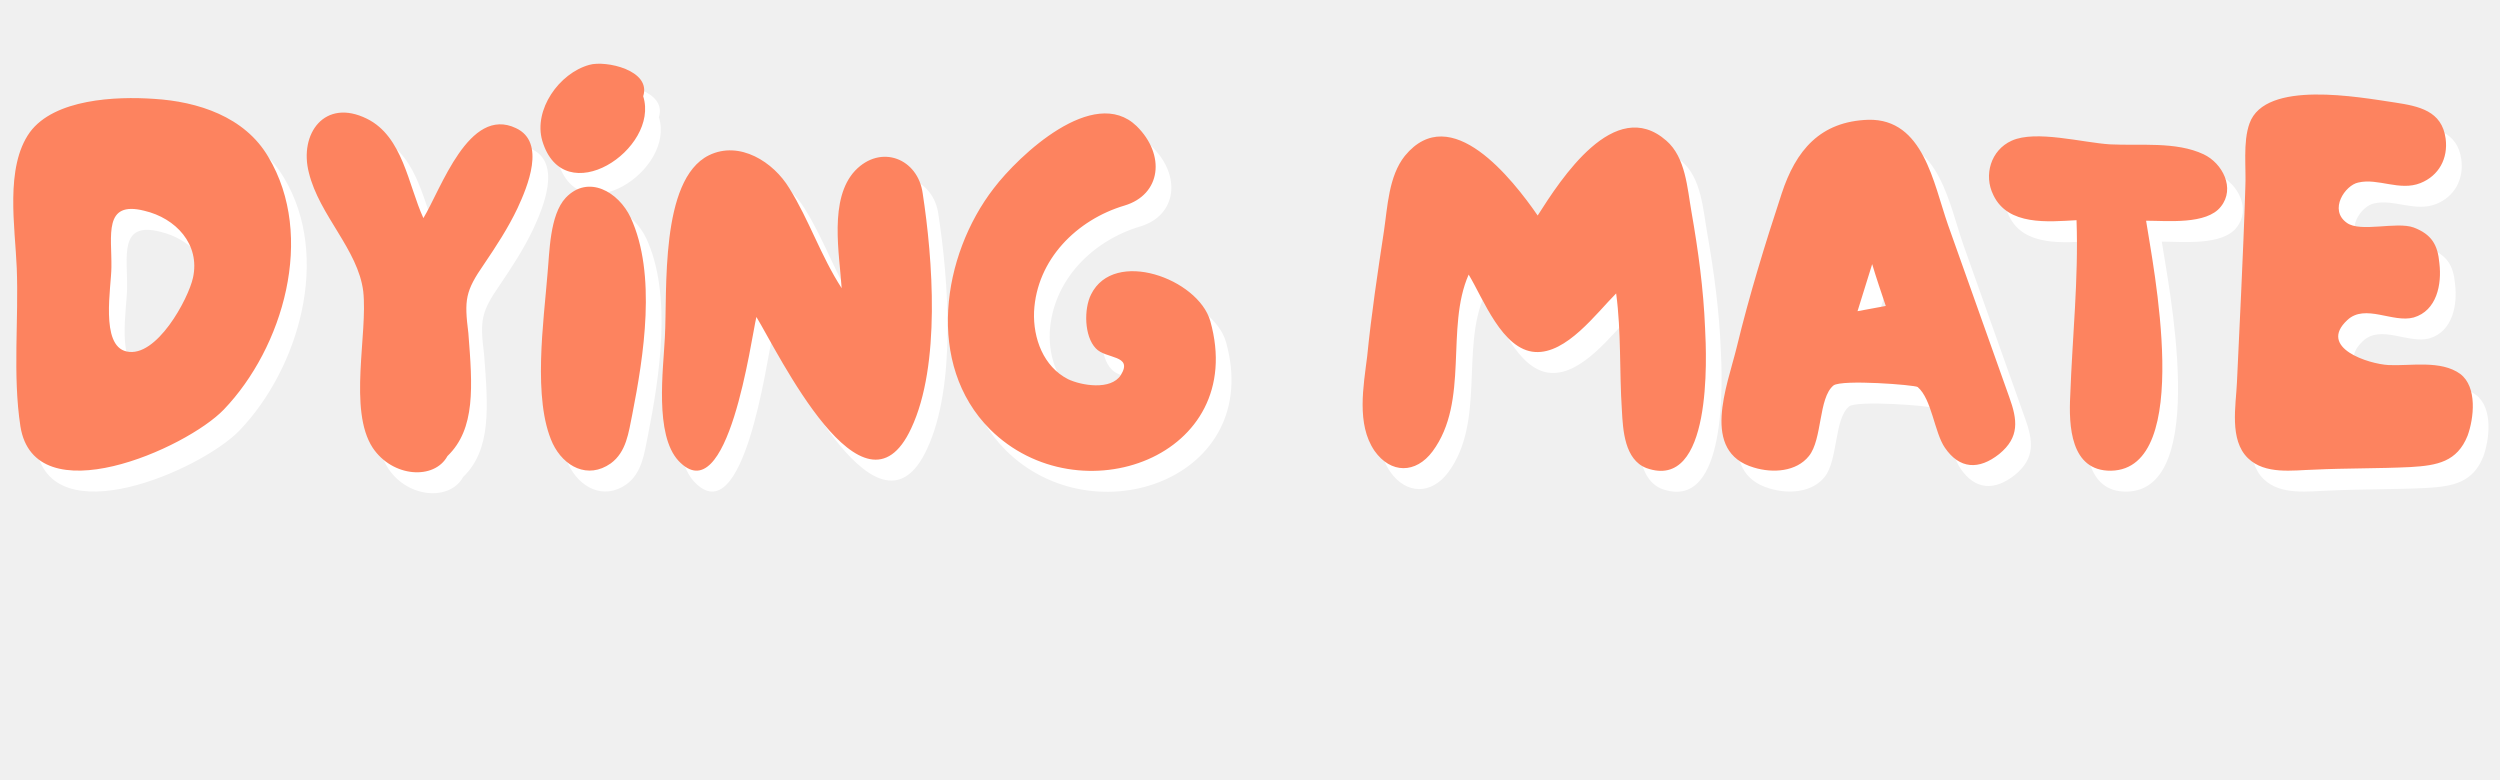
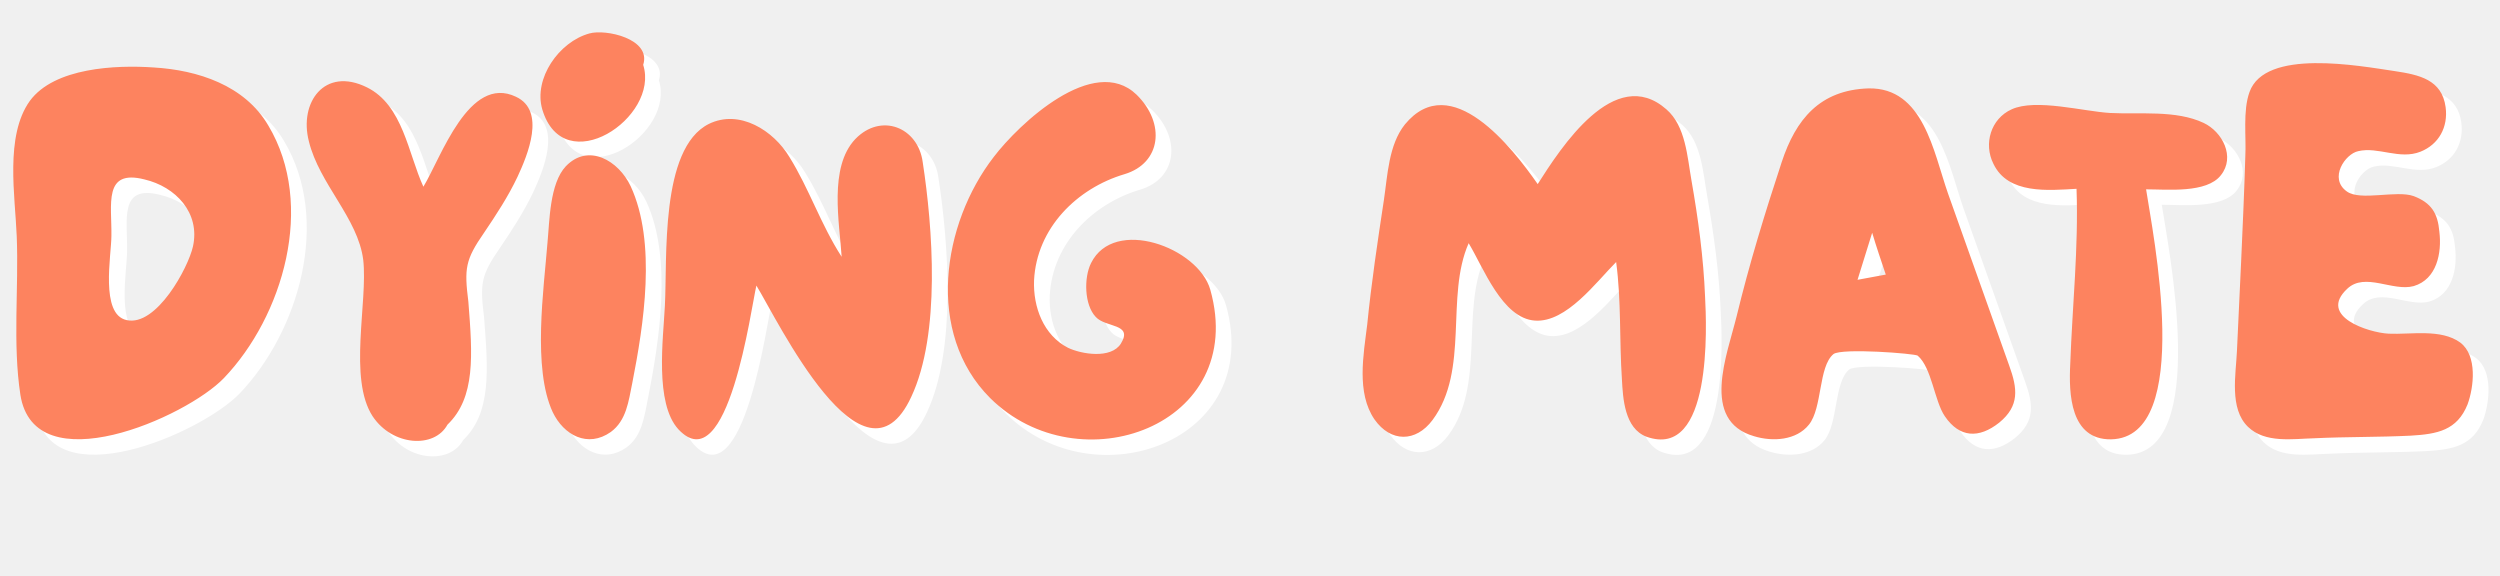
- <svg xmlns="http://www.w3.org/2000/svg" width="478" height="149" viewBox="0 0 478 149" fill="none">
-   <path d="M6.9 85.5C5.4 75.7 6.6 65.1 6.2 55.2C5.9 47.5 3.9 36 8.7 29.3C13.4 22.9 25.2 22.4 32.4 22.9C40.8 23.4 49.8 26.3 54.3 34C63.4 49.2 57.1 70.5 45.8 82.3C38.6 89.8 9.6 102.6 6.9 85.5ZM27.2 71.2C32.9 72.5 39 61.2 39.9 57.1C41.3 50.7 36.6 45.7 30.6 44.3C22.7 42.3 24.4 49.1 24.3 55.1C24.3 58.8 22.1 70.1 27.2 71.2ZM88.552 91.2C86.052 95.8 78.052 95.3 74.252 89.6C69.552 82.4 73.352 67.8 72.452 59.7C71.452 51.7 64.052 45.2 62.052 37C60.152 29.6 65.052 22.7 73.152 26.7C80.052 30.1 81.052 39.4 83.952 45.7C87.352 40.1 92.652 24.2 101.652 28.5C107.452 31.2 103.852 39.7 101.952 43.8C100.152 47.6 97.852 51.1 95.552 54.5C91.952 59.7 91.752 61.3 92.552 67.7C93.352 77.9 93.952 86 88.552 91.2ZM119.779 92.6C115.379 95.7 110.779 93.2 108.679 88.8C104.779 80.4 106.979 65.3 107.679 56.4C108.079 52.3 108.079 45.1 111.179 41.8C115.479 37.3 121.279 40.7 123.579 45.6C128.579 56.4 126.079 72.1 123.879 83.3C123.179 86.7 122.779 90.4 119.779 92.6ZM106.679 30.9C104.979 25 109.879 18 115.679 16.4C118.779 15.5 127.579 17.4 125.979 22.4C129.179 32.5 110.779 44.7 106.679 30.9ZM132.723 92.1C128.123 87.1 129.823 74.7 130.123 68.5C130.623 59.6 129.123 38.4 138.523 33.7C144.423 30.8 150.923 35 153.923 40C157.723 46.1 159.923 52.9 163.923 59.1C163.523 52.6 161.423 42 166.523 36.6C171.423 31.5 178.523 34.3 179.423 41C181.323 53.4 182.923 73.8 177.223 85.9C168.123 105.5 151.723 71.3 147.623 64.6C146.623 68.7 142.223 102.2 132.723 92.1ZM192.311 86.1C179.911 73.7 183.111 52.8 193.011 40C197.811 33.7 212.111 20.2 220.311 28.1C225.911 33.6 225.011 41.2 218.011 43.3C208.911 46 201.211 53.6 200.711 63.6C200.511 68.7 202.511 74.1 207.211 76.5C209.711 77.7 215.411 78.7 217.311 75.7C219.711 71.8 214.411 72.7 212.511 70.6C210.311 68.3 210.211 63.1 211.611 60.3C216.011 51.4 232.111 57.3 234.411 65.4C241.711 91.4 209.311 103 192.311 86.1ZM317.808 93.5C313.608 91.9 313.308 86.2 313.108 82.5C312.608 75 313.008 67.6 312.008 60.1C308.208 63.9 302.508 71.7 296.508 71.3C290.208 70.9 286.608 61.1 283.808 56.5C279.308 66.7 284.008 80.7 276.908 90.3C273.708 94.6 268.908 94.6 265.808 90.2C262.308 85.1 263.708 77.8 264.408 72.1C265.208 64.1 266.408 56.1 267.608 48.2C268.308 43.5 268.508 37.7 271.608 33.8C280.408 23.1 292.208 38.3 297.008 45.2C301.408 38.3 311.708 22.2 321.608 30.9C325.308 34.1 325.608 40 326.408 44.5C327.708 51.9 328.708 59.3 329.008 66.7C329.308 72.3 330.408 98 317.808 93.5ZM338.36 93.4C328.06 90.4 333.26 77.8 335.06 70.4C337.46 60.5 340.46 50.7 343.66 41C346.36 32.8 350.96 27.2 360.26 26.9C370.76 26.7 372.66 39 375.46 47L387.16 79.9C388.76 84.3 389.16 87.6 385.26 90.8C381.36 93.9 377.66 93.7 374.86 89.6C372.86 86.7 372.36 80.3 369.66 78C369.16 77.6 355.16 76.5 353.56 77.7C350.66 80.1 351.46 88 348.86 91.2C346.46 94.2 341.96 94.5 338.36 93.4ZM358.16 63.5C359.96 63.2 361.76 62.8 363.56 62.5C362.66 59.8 361.76 57.2 360.96 54.5C360.06 57.5 359.06 60.5 358.16 63.5ZM406.632 94C398.832 94.1 398.532 85.3 398.832 79.6C399.232 68.4 400.432 57.4 400.032 46.1C394.632 46.4 386.932 47.2 384.132 41.3C382.232 37.5 383.632 32.7 387.632 30.9C392.232 28.8 401.332 31.3 406.432 31.6C412.132 31.9 419.032 31 424.332 33.5C427.932 35.2 430.432 40 427.632 43.5C424.932 47 417.332 46.2 413.332 46.2C414.532 54.2 422.632 93.7 406.632 94ZM445.405 93.8C441.405 93.9 436.105 94.8 432.805 91.6C429.205 88.1 430.505 81.6 430.705 77.1C431.005 71.4 431.205 65.7 431.505 60C431.805 53.3 432.105 46.6 432.305 39.9C432.505 36.2 431.805 31.2 433.105 27.6C436.105 19.2 454.105 22.6 460.905 23.6C465.505 24.3 469.905 25.2 470.605 30.5C471.105 34.3 469.305 37.6 465.805 39C461.805 40.6 457.705 38 453.905 38.9C451.405 39.4 448.205 44.1 451.705 46.6C454.305 48.5 461.205 46.3 464.505 47.5C467.905 48.8 469.105 50.8 469.405 54.3C469.905 58.4 468.905 63.4 464.505 64.7C460.505 65.8 455.205 62 451.805 65.2C446.105 70.5 455.905 73.6 459.705 73.8C463.905 74 469.705 72.8 473.405 75.5C476.705 78 476.005 84 474.805 87.3C472.805 92.3 469.005 93 463.905 93.3C457.805 93.6 451.605 93.5 445.405 93.8Z" fill="white" />
-   <path d="M3.9 81.5C2.4 71.7 3.6 61.1 3.2 51.2C2.9 43.5 0.9 32 5.7 25.3C10.4 18.9 22.2 18.4 29.4 18.9C37.8 19.4 46.8 22.3 51.3 30C60.4 45.2 54.1 66.5 42.8 78.3C35.6 85.8 6.6 98.6 3.9 81.5ZM24.2 67.2C29.9 68.5 36 57.2 36.9 53.1C38.3 46.7 33.6 41.7 27.6 40.3C19.7 38.3 21.4 45.1 21.3 51.1C21.3 54.8 19.1 66.1 24.2 67.2ZM85.552 87.2C83.052 91.8 75.052 91.3 71.252 85.6C66.552 78.4 70.352 63.8 69.452 55.7C68.452 47.7 61.052 41.2 59.052 33C57.152 25.6 62.052 18.7 70.152 22.7C77.052 26.1 78.052 35.4 80.952 41.7C84.352 36.1 89.652 20.2 98.652 24.5C104.452 27.2 100.852 35.7 98.952 39.8C97.152 43.6 94.852 47.1 92.552 50.5C88.952 55.7 88.752 57.3 89.552 63.7C90.352 73.9 90.952 82 85.552 87.2ZM116.779 88.6C112.379 91.7 107.779 89.2 105.679 84.8C101.779 76.4 103.979 61.3 104.679 52.4C105.079 48.3 105.079 41.1 108.179 37.8C112.479 33.3 118.279 36.7 120.579 41.6C125.579 52.4 123.079 68.1 120.879 79.3C120.179 82.7 119.779 86.4 116.779 88.6ZM103.679 26.9C101.979 21 106.879 14 112.679 12.4C115.779 11.5 124.579 13.4 122.979 18.4C126.179 28.5 107.779 40.7 103.679 26.9ZM129.723 88.1C125.123 83.1 126.823 70.7 127.123 64.5C127.623 55.6 126.123 34.4 135.523 29.7C141.423 26.8 147.923 31 150.923 36C154.723 42.1 156.923 48.9 160.923 55.1C160.523 48.6 158.423 38 163.523 32.6C168.423 27.5 175.523 30.3 176.423 37C178.323 49.4 179.923 69.8 174.223 81.9C165.123 101.5 148.723 67.3 144.623 60.6C143.623 64.7 139.223 98.2 129.723 88.1ZM189.311 82.1C176.911 69.7 180.111 48.8 190.011 36C194.811 29.7 209.111 16.2 217.311 24.1C222.911 29.6 222.011 37.2 215.011 39.3C205.911 42 198.211 49.6 197.711 59.6C197.511 64.7 199.511 70.1 204.211 72.5C206.711 73.7 212.411 74.7 214.311 71.7C216.711 67.8 211.411 68.7 209.511 66.6C207.311 64.3 207.211 59.1 208.611 56.3C213.011 47.4 229.111 53.3 231.411 61.4C238.711 87.4 206.311 99 189.311 82.1ZM314.808 89.5C310.608 87.9 310.308 82.2 310.108 78.5C309.608 71 310.008 63.6 309.008 56.1C305.208 59.9 299.508 67.7 293.508 67.3C287.208 66.9 283.608 57.1 280.808 52.5C276.308 62.7 281.008 76.7 273.908 86.3C270.708 90.6 265.908 90.6 262.808 86.2C259.308 81.1 260.708 73.8 261.408 68.1C262.208 60.1 263.408 52.1 264.608 44.2C265.308 39.5 265.508 33.7 268.608 29.8C277.408 19.1 289.208 34.3 294.008 41.2C298.408 34.3 308.708 18.2 318.608 26.9C322.308 30.1 322.608 36 323.408 40.5C324.708 47.9 325.708 55.3 326.008 62.7C326.308 68.3 327.408 94 314.808 89.5ZM335.36 89.4C325.06 86.4 330.26 73.8 332.06 66.4C334.46 56.5 337.46 46.7 340.66 37C343.36 28.8 347.96 23.2 357.26 22.9C367.76 22.7 369.66 35 372.46 43L384.16 75.9C385.76 80.3 386.16 83.6 382.26 86.8C378.36 89.9 374.66 89.7 371.86 85.6C369.86 82.7 369.36 76.3 366.66 74C366.16 73.6 352.16 72.5 350.56 73.7C347.66 76.1 348.46 84 345.86 87.2C343.46 90.2 338.96 90.5 335.36 89.4ZM355.16 59.5C356.96 59.2 358.76 58.8 360.56 58.5C359.66 55.8 358.76 53.2 357.96 50.5C357.06 53.5 356.06 56.5 355.16 59.5ZM403.632 90C395.832 90.1 395.532 81.3 395.832 75.6C396.232 64.4 397.432 53.4 397.032 42.1C391.632 42.4 383.932 43.2 381.132 37.3C379.232 33.5 380.632 28.7 384.632 26.9C389.232 24.8 398.332 27.3 403.432 27.6C409.132 27.9 416.032 27 421.332 29.5C424.932 31.2 427.432 36 424.632 39.5C421.932 43 414.332 42.2 410.332 42.2C411.532 50.2 419.632 89.7 403.632 90ZM442.405 89.8C438.405 89.9 433.105 90.8 429.805 87.6C426.205 84.1 427.505 77.6 427.705 73.1C428.005 67.4 428.205 61.7 428.505 56C428.805 49.3 429.105 42.6 429.305 35.9C429.505 32.2 428.805 27.2 430.105 23.6C433.105 15.2 451.105 18.6 457.905 19.6C462.505 20.3 466.905 21.2 467.605 26.5C468.105 30.3 466.305 33.6 462.805 35C458.805 36.6 454.705 34 450.905 34.9C448.405 35.4 445.205 40.1 448.705 42.6C451.305 44.5 458.205 42.3 461.505 43.5C464.905 44.8 466.105 46.8 466.405 50.3C466.905 54.4 465.905 59.4 461.505 60.7C457.505 61.8 452.205 58 448.805 61.2C443.105 66.5 452.905 69.6 456.705 69.8C460.905 70 466.705 68.8 470.405 71.5C473.705 74 473.005 80 471.805 83.3C469.805 88.3 466.005 89 460.905 89.3C454.805 89.6 448.605 89.5 442.405 89.8Z" fill="#FD835F" />
+ <svg xmlns="http://www.w3.org/2000/svg" width="478" height="110" viewBox="0 0 478 110" fill="none">
+   <path d="M6.9 78.453C5.4 68.653 6.6 58.053 6.2 48.153C5.9 40.453 3.9 28.953 8.7 22.253C13.4 15.853 25.2 15.353 32.4 15.853C40.8 16.353 49.8 19.253 54.3 26.953C63.4 42.153 57.1 63.453 45.8 75.253C38.6 82.753 9.6 95.553 6.9 78.453ZM27.2 64.153C32.9 65.453 39 54.153 39.9 50.053C41.3 43.653 36.6 38.653 30.6 37.253C22.7 35.253 24.4 42.053 24.3 48.053C24.3 51.753 22.1 63.053 27.2 64.153ZM88.552 84.153C86.052 88.753 78.052 88.253 74.252 82.553C69.552 75.353 73.352 60.753 72.452 52.653C71.452 44.653 64.052 38.153 62.052 29.953C60.152 22.553 65.052 15.653 73.152 19.653C80.052 23.053 81.052 32.353 83.952 38.653C87.352 33.053 92.652 17.153 101.652 21.453C107.452 24.153 103.852 32.653 101.952 36.753C100.152 40.553 97.852 44.053 95.552 47.453C91.952 52.653 91.752 54.253 92.552 60.653C93.352 70.853 93.952 78.953 88.552 84.153ZM119.779 85.553C115.379 88.653 110.779 86.153 108.679 81.753C104.779 73.353 106.979 58.253 107.679 49.353C108.079 45.253 108.079 38.053 111.179 34.753C115.479 30.253 121.279 33.653 123.579 38.553C128.579 49.353 126.079 65.053 123.879 76.253C123.179 79.653 122.779 83.353 119.779 85.553ZM106.679 23.853C104.979 17.953 109.879 10.953 115.679 9.353C118.779 8.453 127.579 10.353 125.979 15.353C129.179 25.453 110.779 37.653 106.679 23.853ZM132.723 85.053C128.123 80.053 129.823 67.653 130.123 61.453C130.623 52.553 129.123 31.353 138.523 26.653C144.423 23.753 150.923 27.953 153.923 32.953C157.723 39.053 159.923 45.853 163.923 52.053C163.523 45.553 161.423 34.953 166.523 29.553C171.423 24.453 178.523 27.253 179.423 33.953C181.323 46.353 182.923 66.753 177.223 78.853C168.123 98.453 151.723 64.253 147.623 57.553C146.623 61.653 142.223 95.153 132.723 85.053ZM192.311 79.053C179.911 66.653 183.111 45.753 193.011 32.953C197.811 26.653 212.111 13.153 220.311 21.053C225.911 26.553 225.011 34.153 218.011 36.253C208.911 38.953 201.211 46.553 200.711 56.553C200.511 61.653 202.511 67.053 207.211 69.453C209.711 70.653 215.411 71.653 217.311 68.653C219.711 64.753 214.411 65.653 212.511 63.553C210.311 61.253 210.211 56.053 211.611 53.253C216.011 44.353 232.111 50.253 234.411 58.353C241.711 84.353 209.311 95.953 192.311 79.053ZM317.808 86.453C313.608 84.853 313.308 79.153 313.108 75.453C312.608 67.953 313.008 60.553 312.008 53.053C308.208 56.853 302.508 64.653 296.508 64.253C290.208 63.853 286.608 54.053 283.808 49.453C279.308 59.653 284.008 73.653 276.908 83.253C273.708 87.553 268.908 87.553 265.808 83.153C262.308 78.053 263.708 70.753 264.408 65.053C265.208 57.053 266.408 49.053 267.608 41.153C268.308 36.453 268.508 30.653 271.608 26.753C280.408 16.053 292.208 31.253 297.008 38.153C301.408 31.253 311.708 15.153 321.608 23.853C325.308 27.053 325.608 32.953 326.408 37.453C327.708 44.853 328.708 52.253 329.008 59.653C329.308 65.253 330.408 90.953 317.808 86.453ZM338.36 86.353C328.06 83.353 333.26 70.753 335.06 63.353C337.46 53.453 340.46 43.653 343.66 33.953C346.36 25.753 350.96 20.153 360.26 19.853C370.76 19.653 372.66 31.953 375.46 39.953L387.16 72.853C388.76 77.253 389.16 80.553 385.26 83.753C381.36 86.853 377.66 86.653 374.86 82.553C372.86 79.653 372.36 73.253 369.66 70.953C369.16 70.553 355.16 69.453 353.56 70.653C350.66 73.053 351.46 80.953 348.86 84.153C346.46 87.153 341.96 87.453 338.36 86.353ZM358.16 56.453C359.96 56.153 361.76 55.753 363.56 55.453C362.66 52.753 361.76 50.153 360.96 47.453C360.06 50.453 359.06 53.453 358.16 56.453ZM406.632 86.953C398.832 87.053 398.532 78.253 398.832 72.553C399.232 61.353 400.432 50.353 400.032 39.053C394.632 39.353 386.932 40.153 384.132 34.253C382.232 30.453 383.632 25.653 387.632 23.853C392.232 21.753 401.332 24.253 406.432 24.553C412.132 24.853 419.032 23.953 424.332 26.453C427.932 28.153 430.432 32.953 427.632 36.453C424.932 39.953 417.332 39.153 413.332 39.153C414.532 47.153 422.632 86.653 406.632 86.953ZM445.405 86.753C441.405 86.853 436.105 87.753 432.805 84.553C429.205 81.053 430.505 74.553 430.705 70.053C431.005 64.353 431.205 58.653 431.505 52.953C431.805 46.253 432.105 39.553 432.305 32.853C432.505 29.153 431.805 24.153 433.105 20.553C436.105 12.153 454.105 15.553 460.905 16.553C465.505 17.253 469.905 18.153 470.605 23.453C471.105 27.253 469.305 30.553 465.805 31.953C461.805 33.553 457.705 30.953 453.905 31.853C451.405 32.353 448.205 37.053 451.705 39.553C454.305 41.453 461.205 39.253 464.505 40.453C467.905 41.753 469.105 43.753 469.405 47.253C469.905 51.353 468.905 56.353 464.505 57.653C460.505 58.753 455.205 54.953 451.805 58.153C446.105 63.453 455.905 66.553 459.705 66.753C463.905 66.953 469.705 65.753 473.405 68.453C476.705 70.953 476.005 76.953 474.805 80.253C472.805 85.253 469.005 85.953 463.905 86.253C457.805 86.553 451.605 86.453 445.405 86.753Z" fill="white" />
+   <path d="M3.9 75.5C2.4 65.7 3.6 55.1 3.2 45.2C2.9 37.5 0.9 26 5.7 19.3C10.4 12.9 22.2 12.4 29.4 12.9C37.8 13.4 46.8 16.3 51.3 24C60.4 39.2 54.1 60.5 42.8 72.3C35.6 79.8 6.6 92.6 3.9 75.5ZM24.2 61.2C29.9 62.5 36 51.2 36.9 47.1C38.3 40.7 33.6 35.7 27.6 34.3C19.7 32.3 21.4 39.1 21.3 45.1C21.3 48.8 19.1 60.1 24.2 61.2ZM85.552 81.2C83.052 85.8 75.052 85.3 71.252 79.6C66.552 72.4 70.352 57.8 69.452 49.7C68.452 41.7 61.052 35.2 59.052 27C57.152 19.6 62.052 12.7 70.152 16.7C77.052 20.1 78.052 29.4 80.952 35.7C84.352 30.1 89.652 14.2 98.652 18.5C104.452 21.2 100.852 29.7 98.952 33.8C97.152 37.6 94.852 41.1 92.552 44.5C88.952 49.7 88.752 51.3 89.552 57.7C90.352 67.9 90.952 76 85.552 81.2ZM116.779 82.6C112.379 85.7 107.779 83.2 105.679 78.8C101.779 70.4 103.979 55.3 104.679 46.4C105.079 42.3 105.079 35.1 108.179 31.8C112.479 27.3 118.279 30.7 120.579 35.6C125.579 46.4 123.079 62.1 120.879 73.3C120.179 76.7 119.779 80.4 116.779 82.6ZM103.679 20.9C101.979 15 106.879 8 112.679 6.4C115.779 5.5 124.579 7.4 122.979 12.4C126.179 22.5 107.779 34.7 103.679 20.9ZM129.723 82.1C125.123 77.1 126.823 64.7 127.123 58.5C127.623 49.6 126.123 28.4 135.523 23.7C141.423 20.8 147.923 25 150.923 30C154.723 36.1 156.923 42.9 160.923 49.1C160.523 42.6 158.423 32 163.523 26.6C168.423 21.5 175.523 24.3 176.423 31C178.323 43.4 179.923 63.8 174.223 75.9C165.123 95.5 148.723 61.3 144.623 54.6C143.623 58.7 139.223 92.2 129.723 82.1ZM189.311 76.1C176.911 63.7 180.111 42.8 190.011 30C194.811 23.7 209.111 10.2 217.311 18.1C222.911 23.6 222.011 31.2 215.011 33.3C205.911 36 198.211 43.6 197.711 53.6C197.511 58.7 199.511 64.1 204.211 66.5C206.711 67.7 212.411 68.7 214.311 65.7C216.711 61.8 211.411 62.7 209.511 60.6C207.311 58.3 207.211 53.1 208.611 50.3C213.011 41.4 229.111 47.3 231.411 55.4C238.711 81.4 206.311 93 189.311 76.1ZM314.808 83.5C310.608 81.9 310.308 76.2 310.108 72.5C309.608 65 310.008 57.6 309.008 50.1C305.208 53.9 299.508 61.7 293.508 61.3C287.208 60.9 283.608 51.1 280.808 46.5C276.308 56.7 281.008 70.7 273.908 80.3C270.708 84.6 265.908 84.6 262.808 80.2C259.308 75.1 260.708 67.8 261.408 62.1C262.208 54.1 263.408 46.1 264.608 38.2C265.308 33.5 265.508 27.7 268.608 23.8C277.408 13.1 289.208 28.3 294.008 35.2C298.408 28.3 308.708 12.2 318.608 20.9C322.308 24.1 322.608 30 323.408 34.5C324.708 41.9 325.708 49.3 326.008 56.7C326.308 62.3 327.408 88 314.808 83.5ZM335.36 83.4C325.06 80.4 330.26 67.8 332.06 60.4C334.46 50.5 337.46 40.7 340.66 31C343.36 22.8 347.96 17.2 357.26 16.9C367.76 16.7 369.66 29 372.46 37L384.16 69.9C385.76 74.3 386.16 77.6 382.26 80.8C378.36 83.9 374.66 83.7 371.86 79.6C369.86 76.7 369.36 70.3 366.66 68C366.16 67.6 352.16 66.5 350.56 67.7C347.66 70.1 348.46 78 345.86 81.2C343.46 84.2 338.96 84.5 335.36 83.4ZM355.16 53.5C356.96 53.2 358.76 52.8 360.56 52.5C359.66 49.8 358.76 47.2 357.96 44.5C357.06 47.5 356.06 50.5 355.16 53.5ZM403.632 84C395.832 84.1 395.532 75.3 395.832 69.6C396.232 58.4 397.432 47.4 397.032 36.1C391.632 36.4 383.932 37.2 381.132 31.3C379.232 27.5 380.632 22.7 384.632 20.9C389.232 18.8 398.332 21.3 403.432 21.6C409.132 21.9 416.032 21 421.332 23.5C424.932 25.2 427.432 30 424.632 33.5C421.932 37 414.332 36.2 410.332 36.2C411.532 44.2 419.632 83.7 403.632 84ZM442.405 83.8C438.405 83.9 433.105 84.8 429.805 81.6C426.205 78.1 427.505 71.6 427.705 67.1C428.005 61.4 428.205 55.7 428.505 50C428.805 43.3 429.105 36.6 429.305 29.9C429.505 26.2 428.805 21.2 430.105 17.6C433.105 9.2 451.105 12.6 457.905 13.6C462.505 14.3 466.905 15.2 467.605 20.5C468.105 24.3 466.305 27.6 462.805 29C458.805 30.6 454.705 28 450.905 28.9C448.405 29.4 445.205 34.1 448.705 36.6C451.305 38.5 458.205 36.3 461.505 37.5C464.905 38.8 466.105 40.8 466.405 44.3C466.905 48.4 465.905 53.4 461.505 54.7C457.505 55.8 452.205 52 448.805 55.2C443.105 60.5 452.905 63.6 456.705 63.8C460.905 64 466.705 62.8 470.405 65.5C473.705 68 473.005 74 471.805 77.3C469.805 82.3 466.005 83 460.905 83.3C454.805 83.6 448.605 83.5 442.405 83.8Z" fill="#FD835F" />
</svg>
